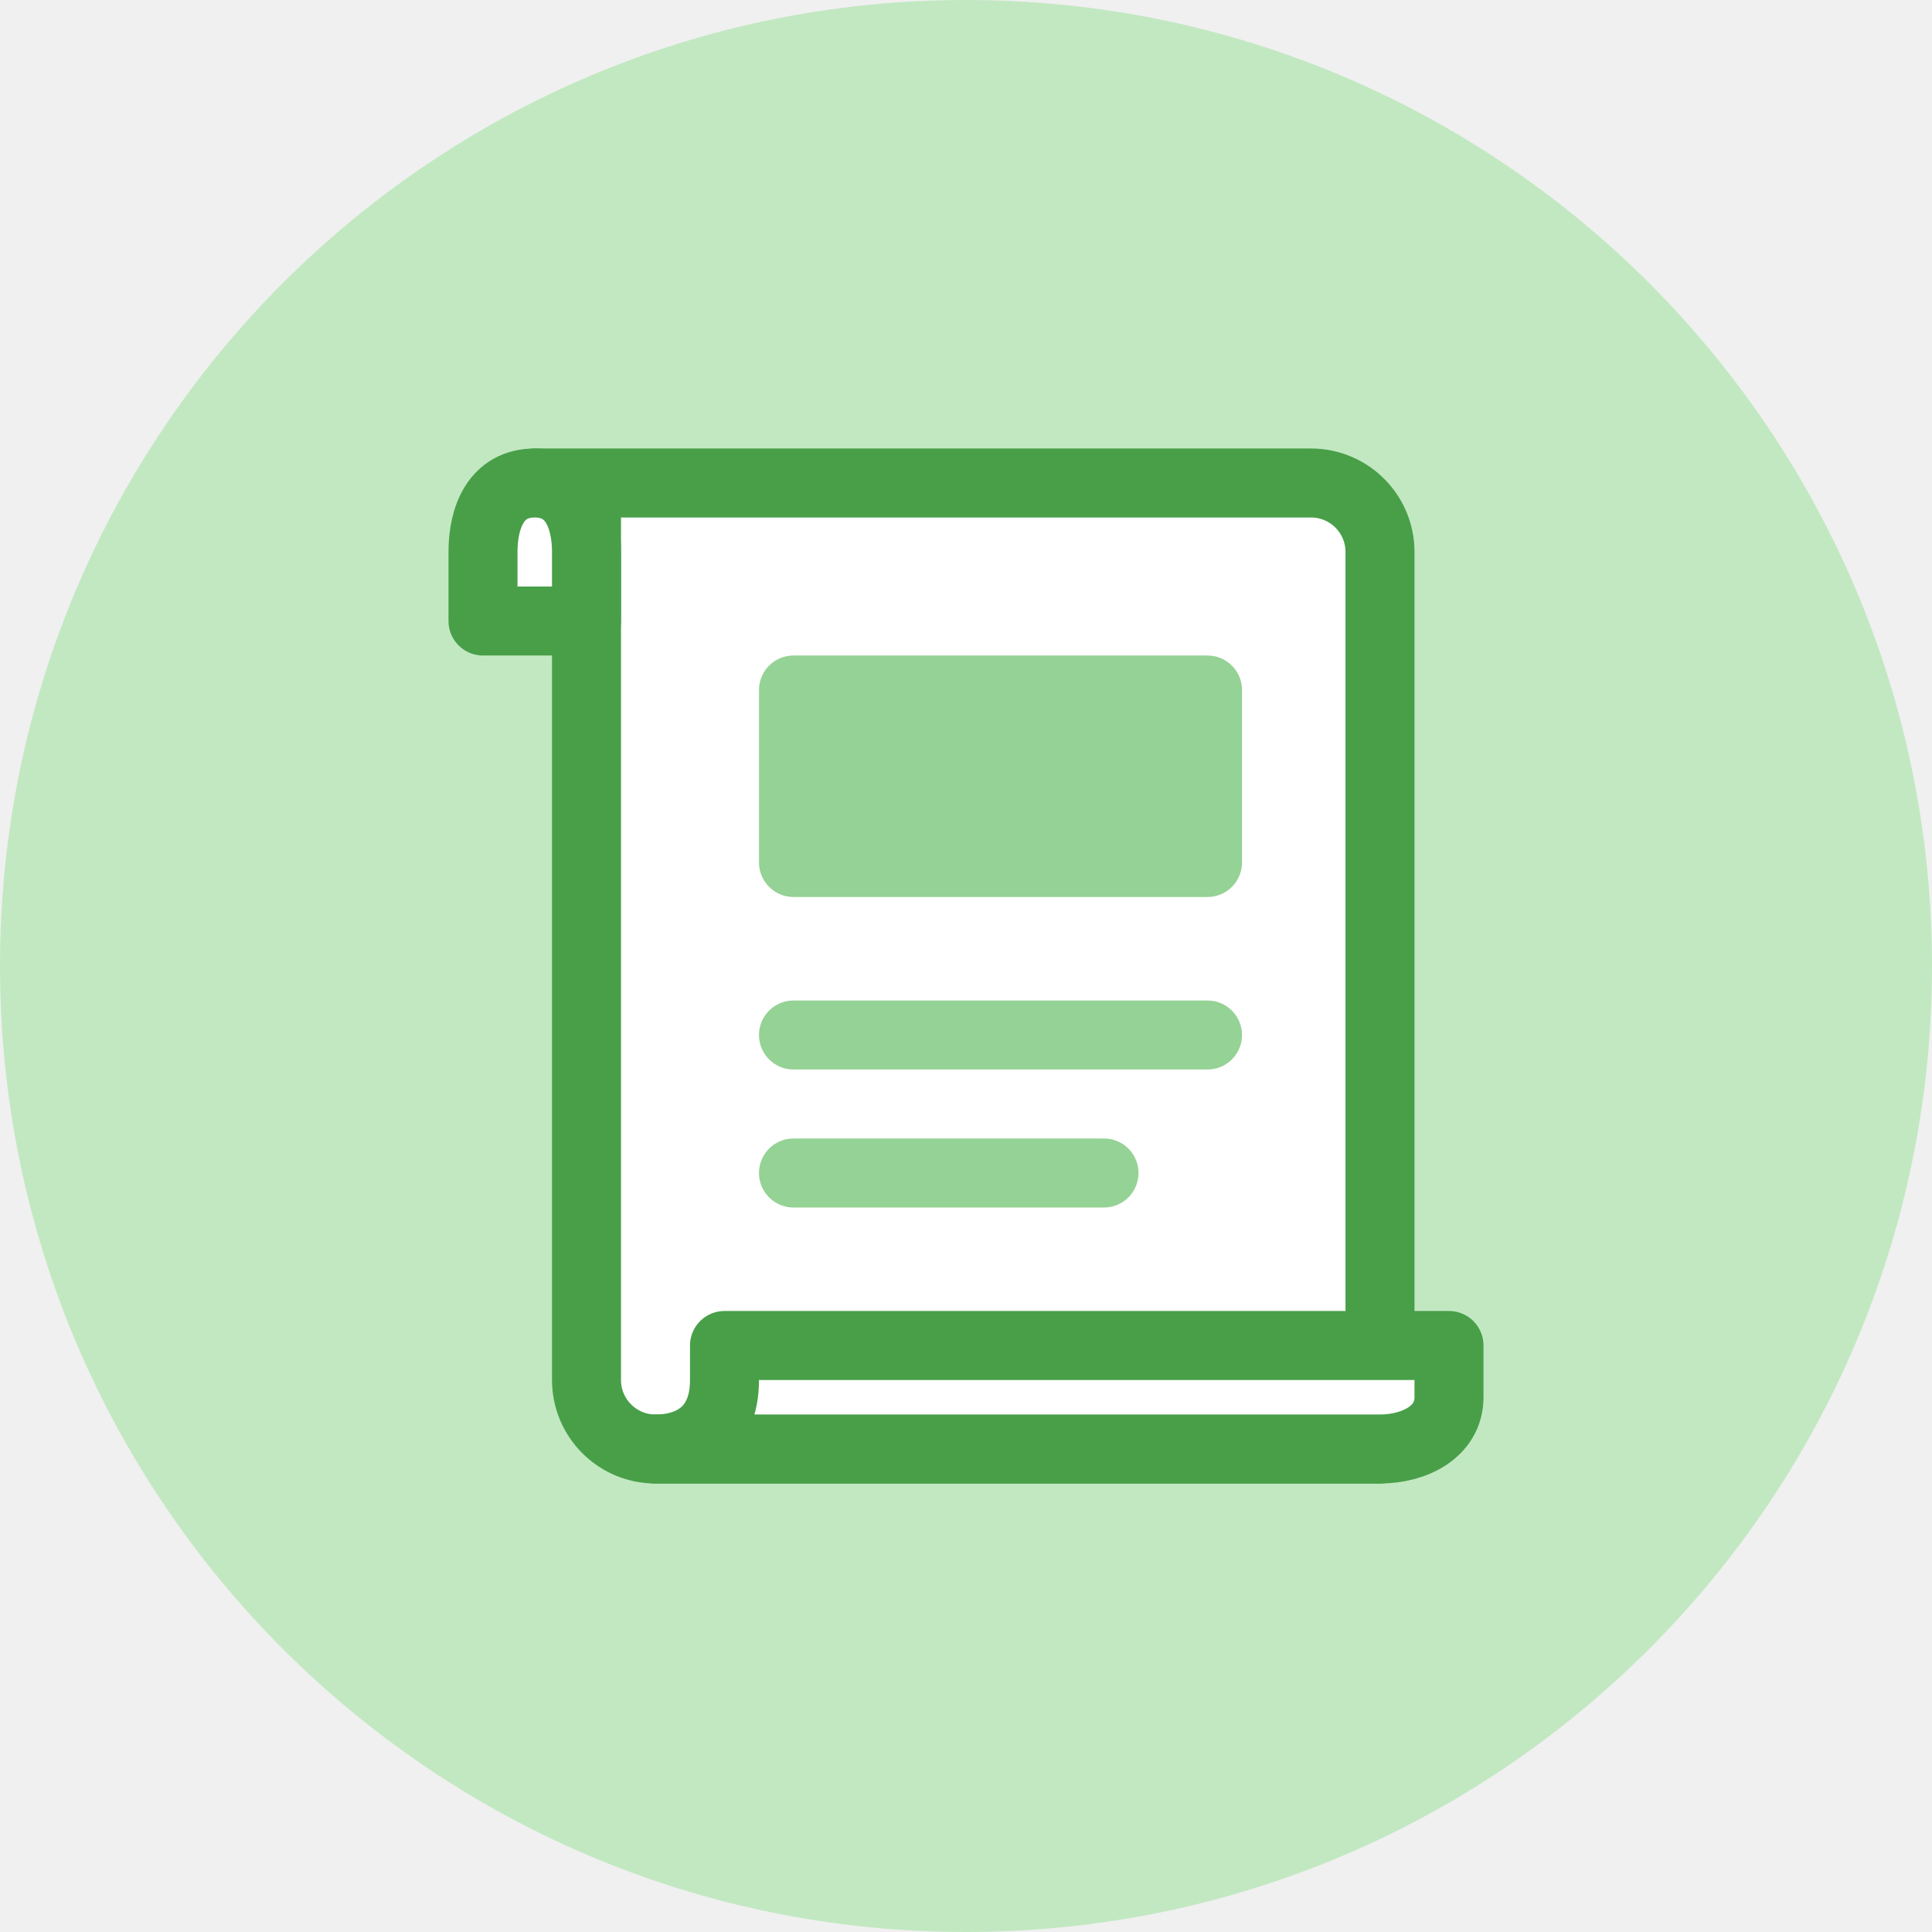
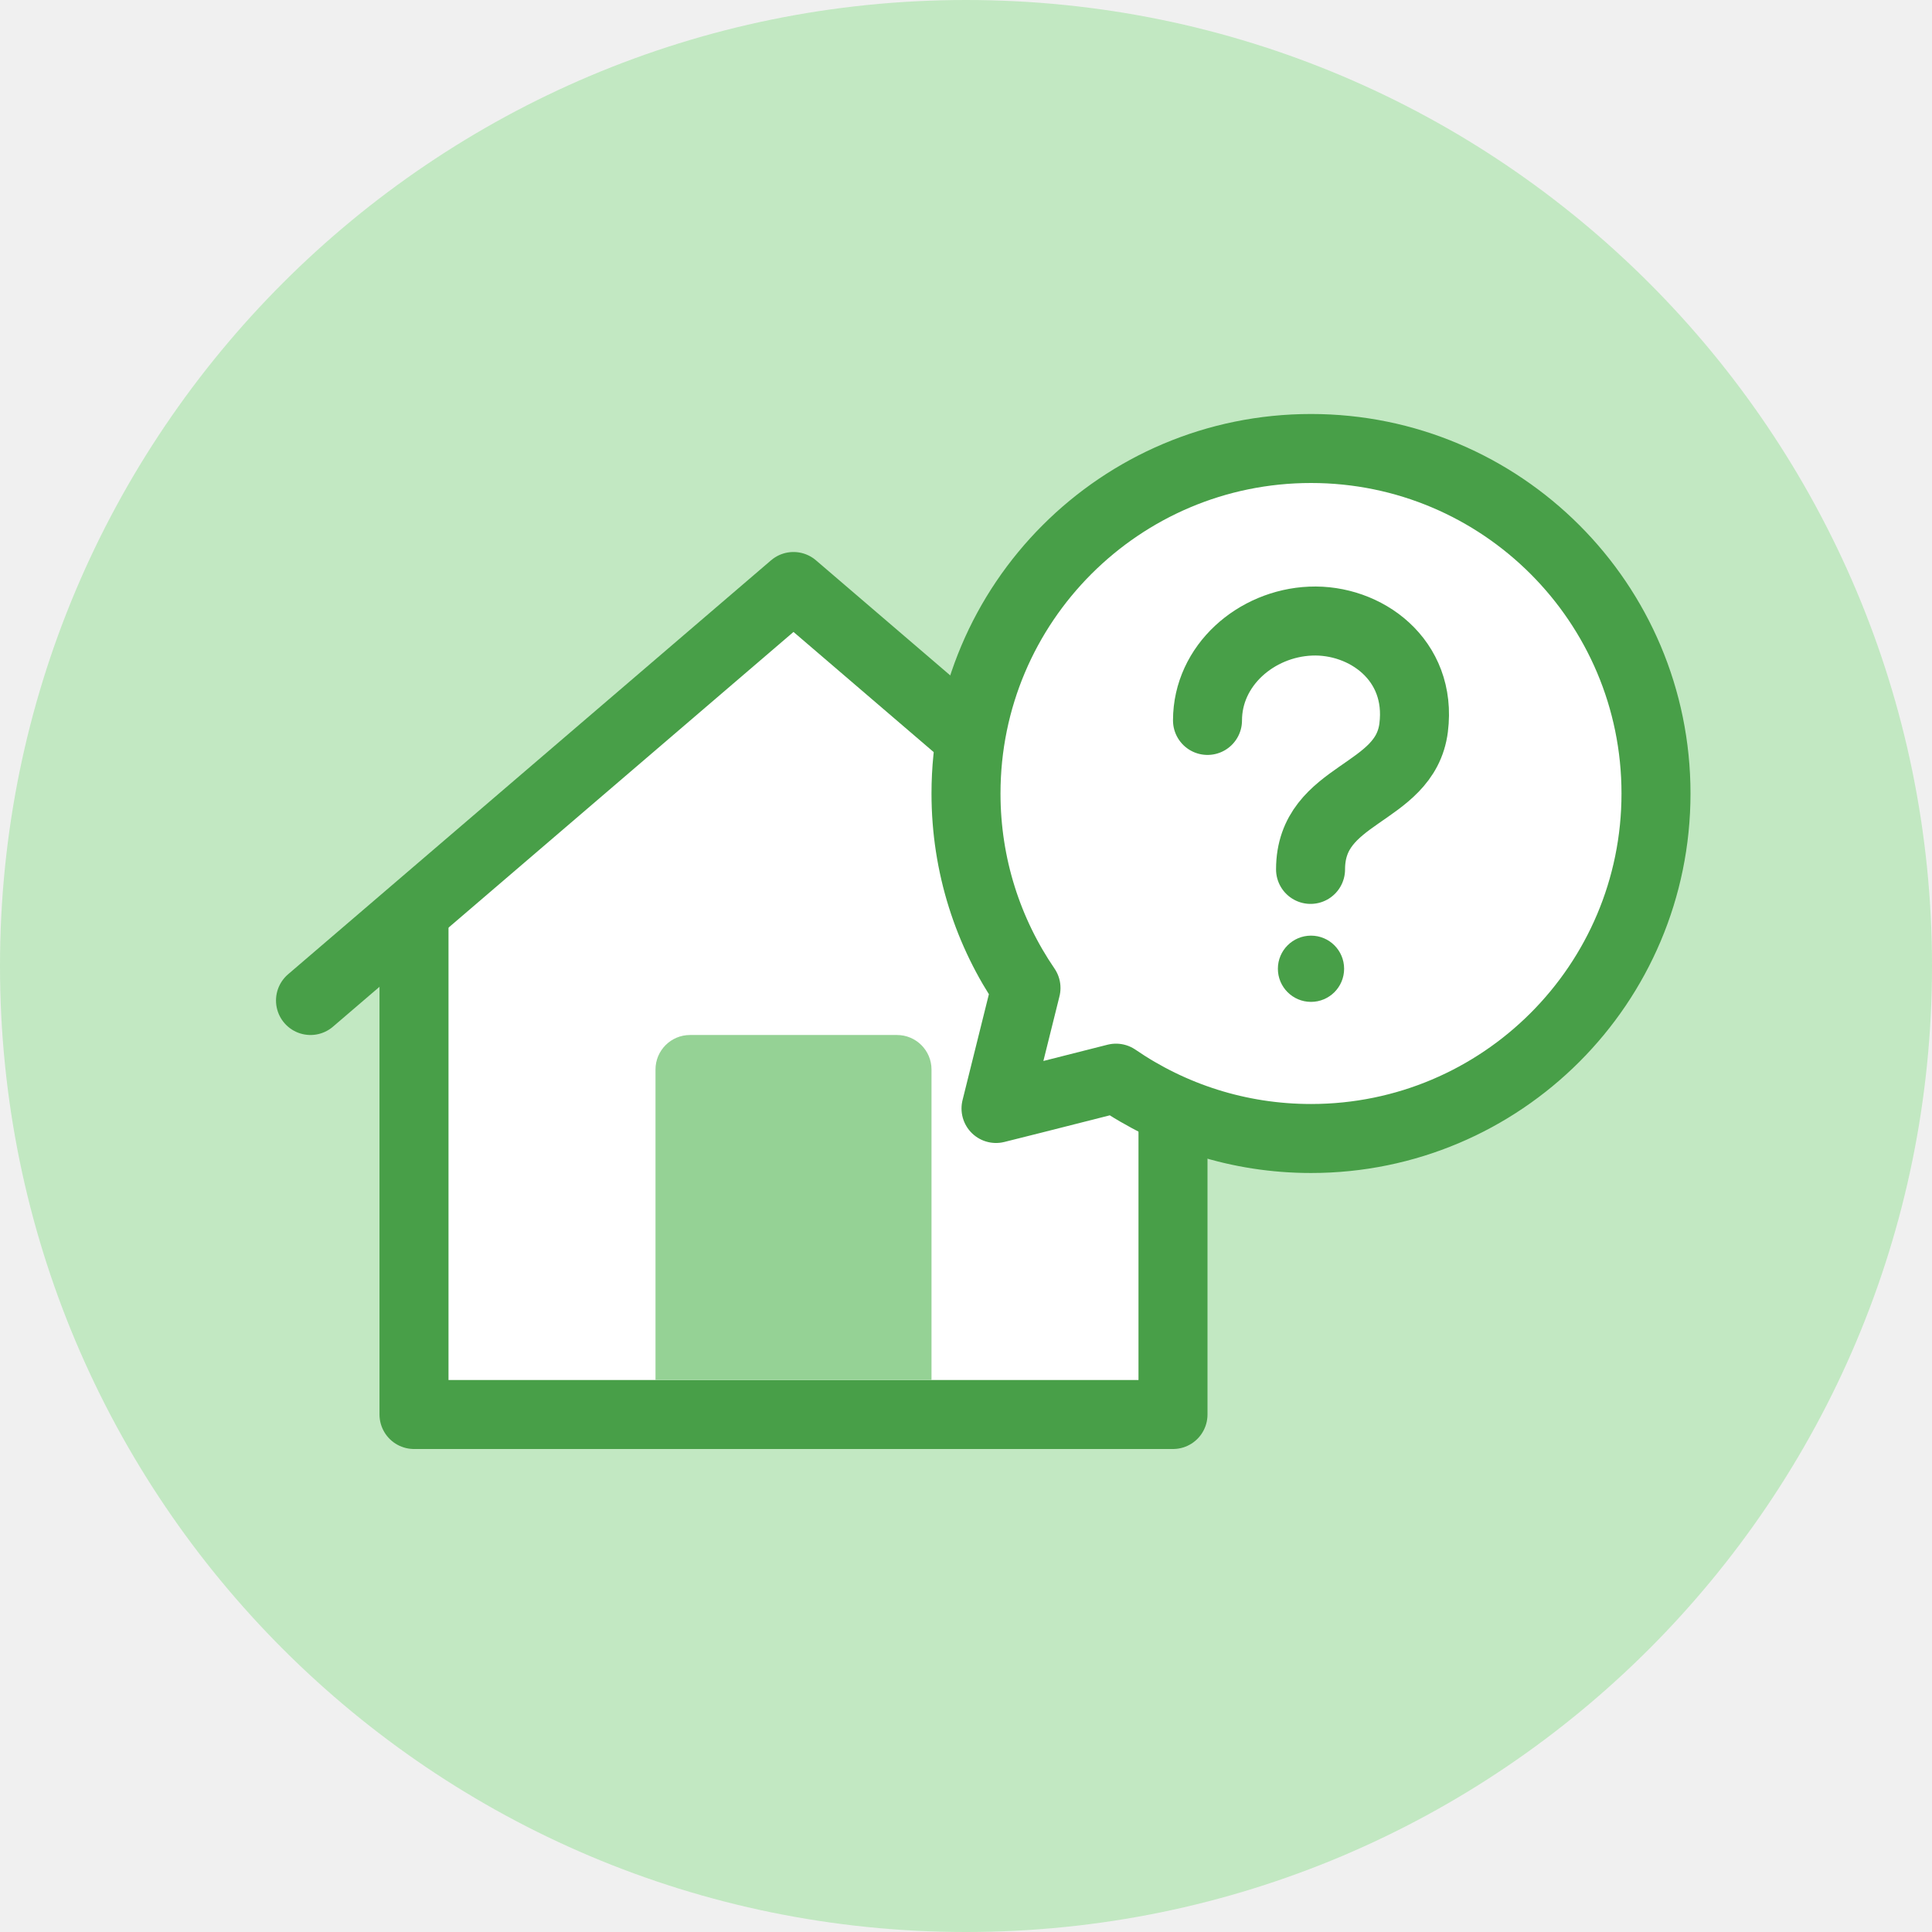
<svg xmlns="http://www.w3.org/2000/svg" width="56" height="56" viewBox="0 0 56 56" fill="none">
-   <g clip-path="url(#clip0_237_368)">
+   <g clip-path="url(#clip0_237_358)">
    <path d="M28 56C43.464 56 56 43.464 56 28C56 12.536 43.464 0 28 0C12.536 0 0 12.536 0 28C0 43.464 12.536 56 28 56Z" fill="#C2E8C2" />
-     <path d="M19.902 14H38C39.105 14 40 14.895 40 16V42H19C17.895 42 17 41.105 17 40V14H15.523H19.902Z" fill="white" stroke="#489F48" stroke-width="2" stroke-linejoin="round" />
-     <path d="M21 40C21 41.5 20 42 19 42H40C41 42 42 41.5 42 40.5V39H21V40Z" fill="white" stroke="#489F48" stroke-width="2" stroke-linejoin="round" />
-     <path d="M35 19H23C22.448 19 22 19.448 22 20V25C22 25.552 22.448 26 23 26H35C35.552 26 36 25.552 36 25V20C36 19.448 35.552 19 35 19Z" fill="#95D295" />
-     <path d="M23 30H35" stroke="#95D295" stroke-width="2" stroke-linecap="round" stroke-linejoin="round" />
-     <path d="M23 34H32" stroke="#95D295" stroke-width="2" stroke-linecap="round" stroke-linejoin="round" />
-     <path d="M14 16C14 15 14.375 14 15.5 14C16.625 14 17 15 17 16V18H14V16Z" fill="white" stroke="#489F48" stroke-width="2" stroke-linejoin="round" />
+     <path d="M34 41V26.5L23 17.5L12 26.5V41H34Z" fill="white" />
+     <path d="M12 26.5V41H34V26.5" stroke="#489F48" stroke-width="2" stroke-linejoin="round" />
+     <path d="M19 31C19 30.448 19.448 30 20 30H26C26.552 30 27 30.448 27 31V40H19V31Z" fill="#95D295" />
+     <path d="M9 29L23 17L37 29" stroke="#489F48" stroke-width="2" stroke-linecap="round" stroke-linejoin="round" />
+     <path d="M48 23C48 28.523 43.523 33 38 33C35.902 33 33.956 32.354 32.348 31.251C30.609 31.696 28.87 32.13 28.87 32.13C28.87 32.13 29.304 30.391 29.739 28.637C28.642 27.032 28 25.091 28 23C28 17.477 32.477 13 38 13C43.523 13 48 17.477 48 23Z" fill="white" stroke="#489F48" stroke-width="2" stroke-linejoin="round" />
+     <path d="M37.987 25.2C37.987 22.954 40.726 23.07 40.975 21.093C41.224 19.116 39.571 17.936 37.987 18.003C36.404 18.07 35 19.289 35 20.882" stroke="#489F48" stroke-width="2" stroke-linecap="round" stroke-linejoin="round" />
+     <path d="M38 29.04C38.531 29.04 38.96 28.61 38.96 28.08C38.96 27.55 38.531 27.12 38 27.12C37.47 27.12 37.04 27.55 37.04 28.08C37.04 28.61 37.47 29.04 38 29.04Z" fill="#489F48" />
  </g>
  <defs>
-     <clipPath id="clip0_237_368">
+     <clipPath id="clip0_237_358">
      <rect width="56" height="56" fill="white" />
    </clipPath>
  </defs>
</svg>
